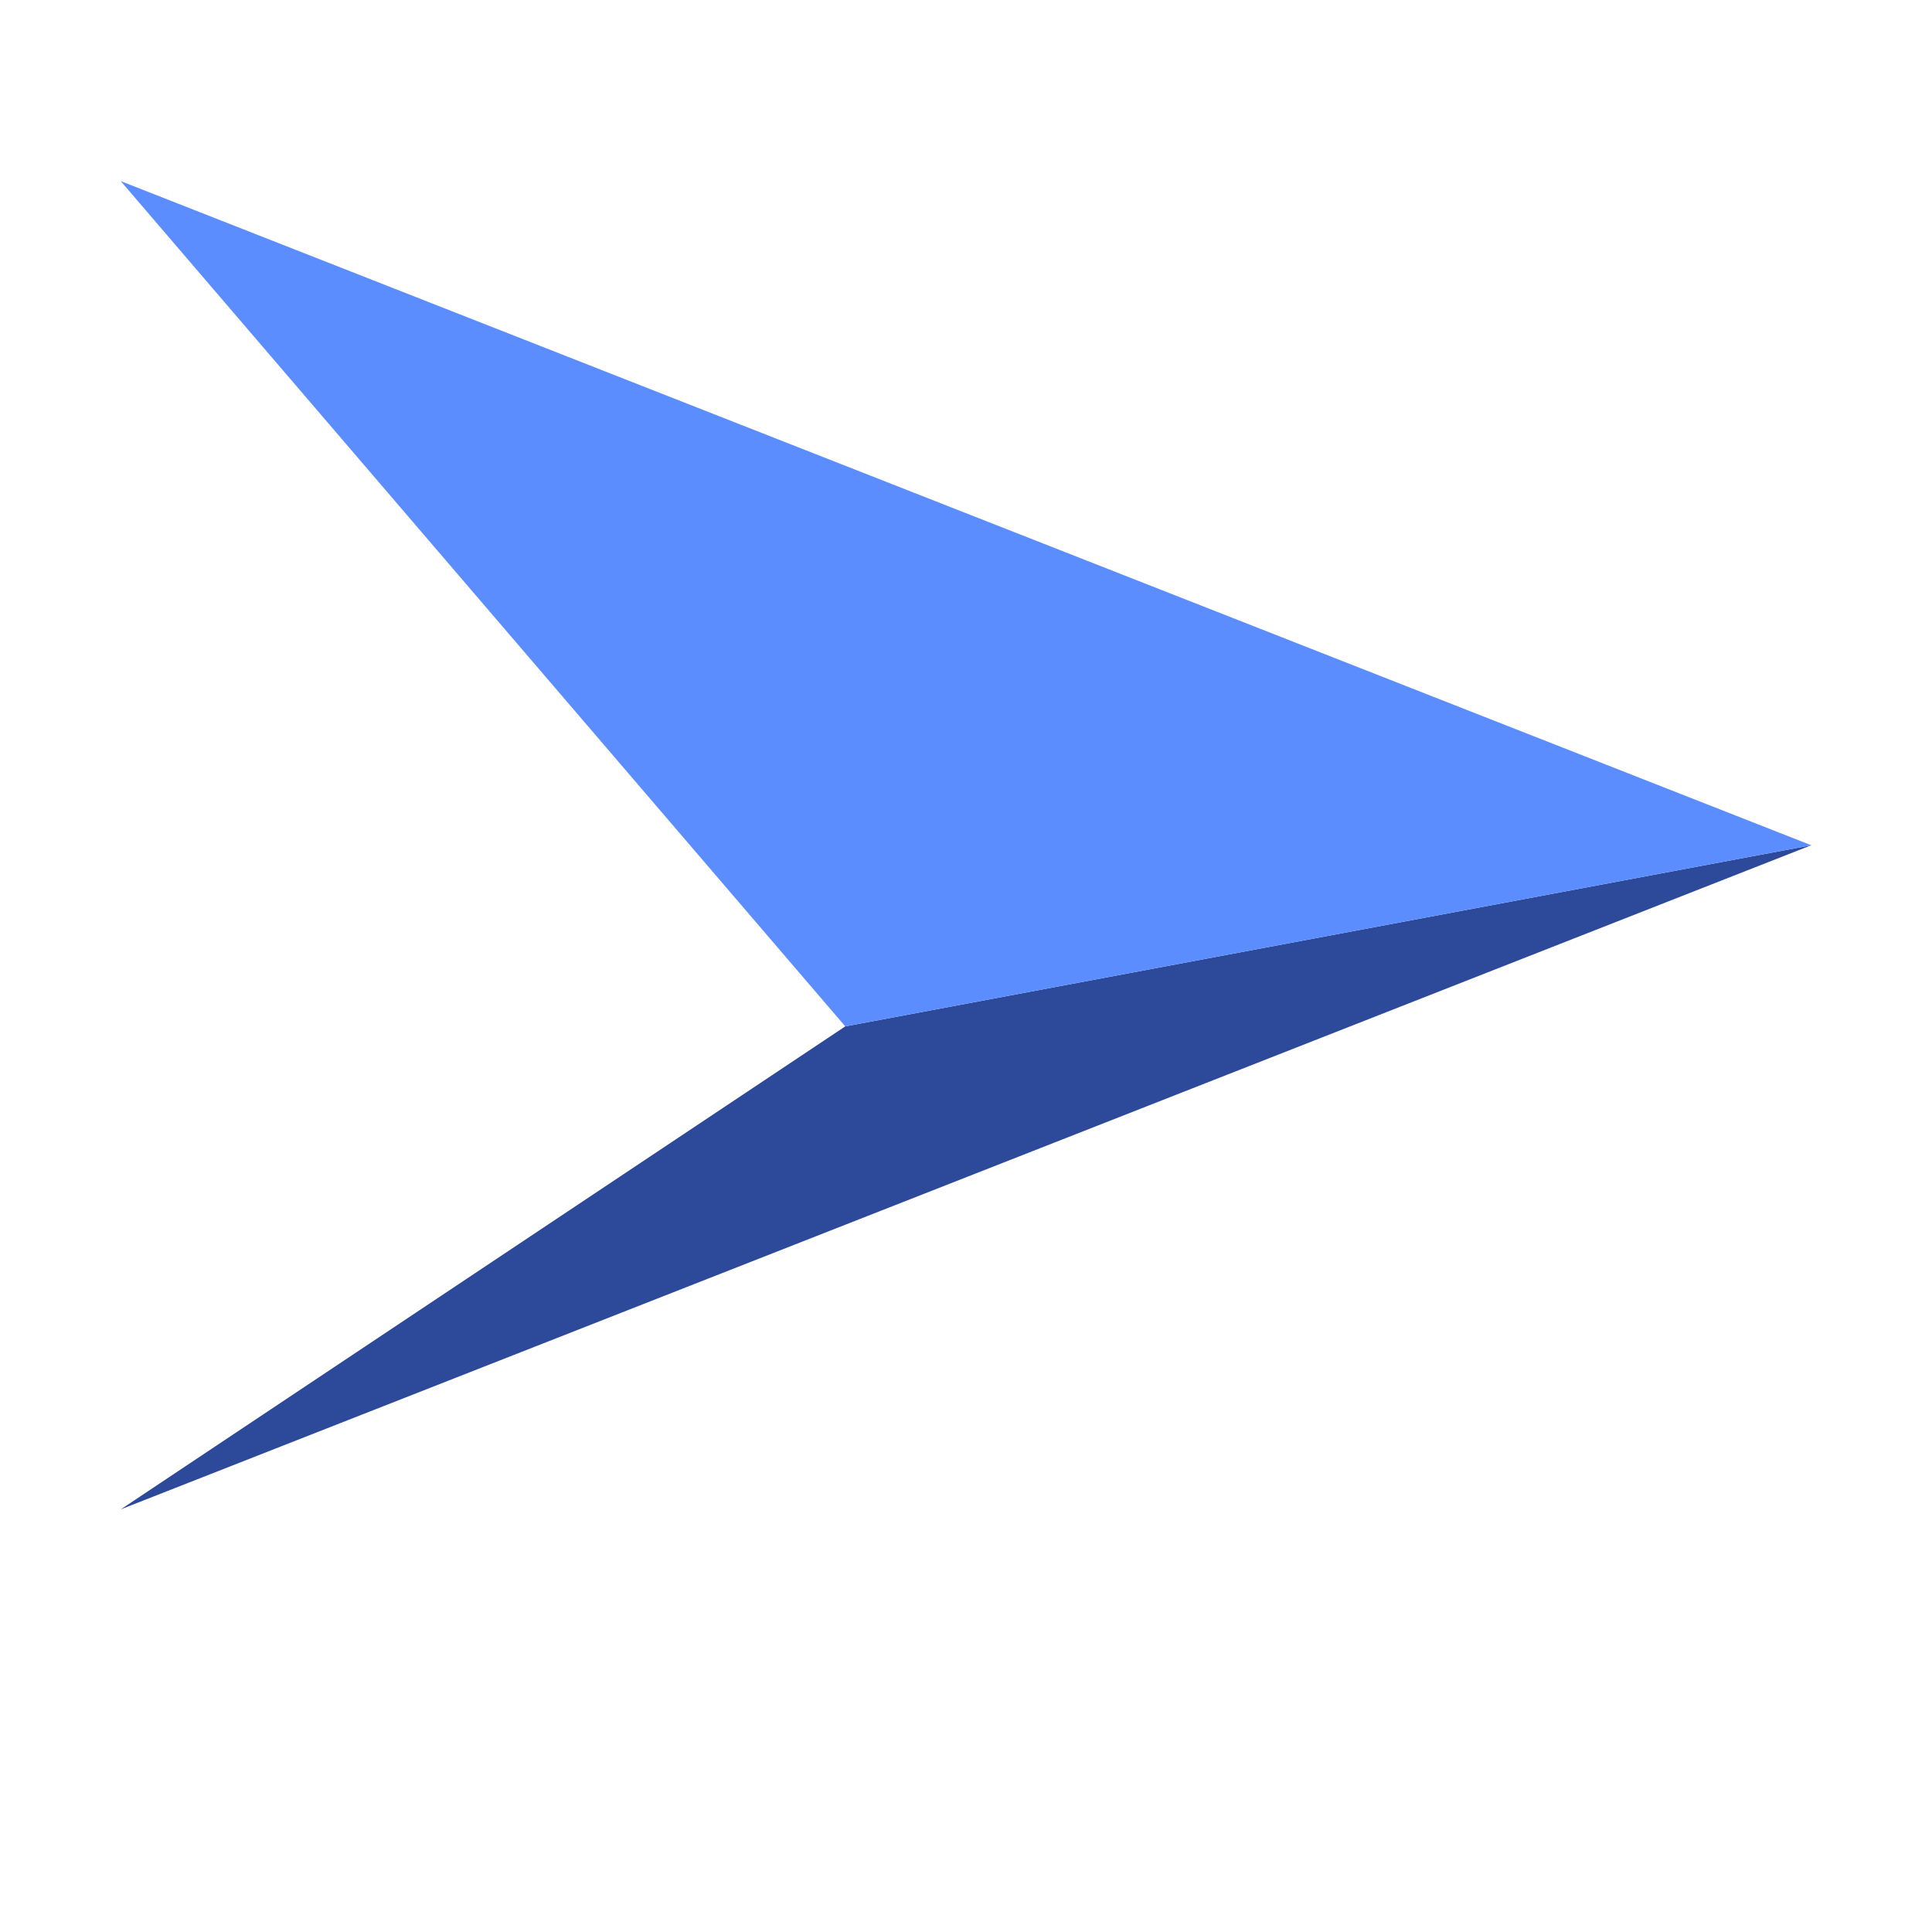
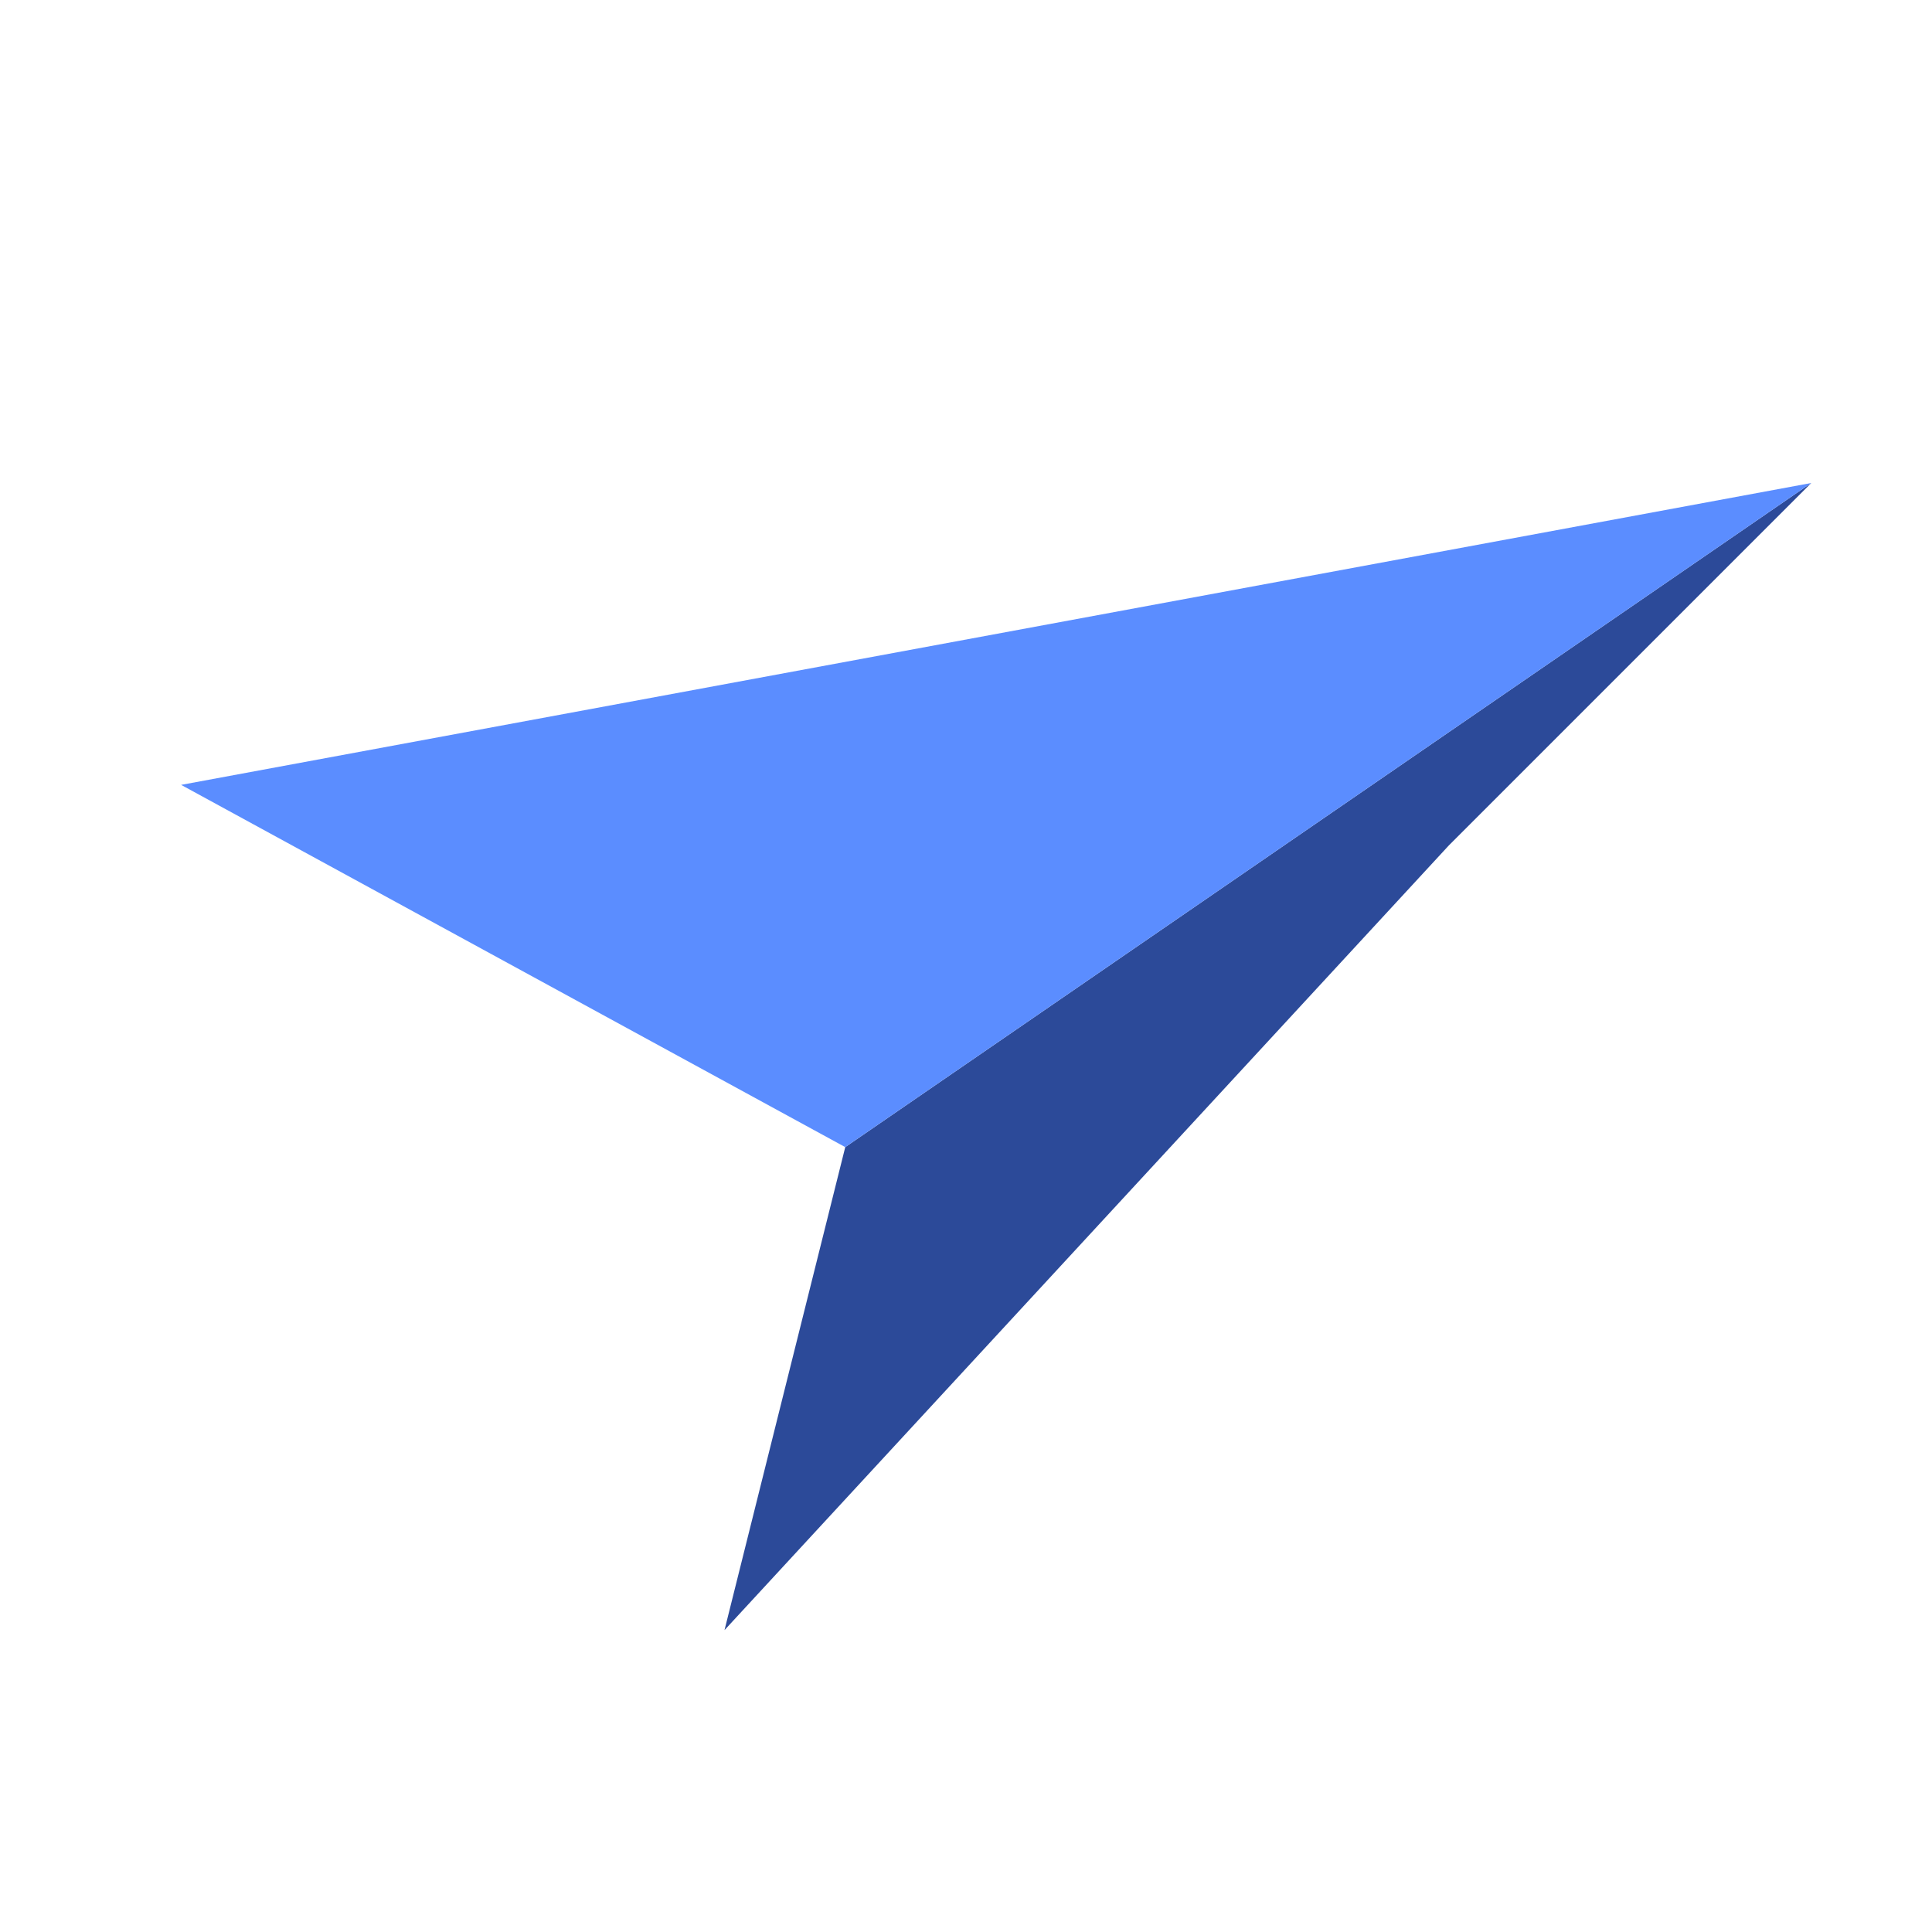
<svg xmlns="http://www.w3.org/2000/svg" viewBox="0 0 32 32" role="img" aria-labelledby="title desc">
  <defs>
    <style>
      .body   { fill: #5b8dff; }
      .shadow { fill: #2c4a99; }
    </style>
  </defs>
-   <polygon class="shadow" points="30,14 14,17 2,25" />
-   <polygon class="body" points="30,14 2,3 14,17" />
+   <polygon class="shadow" points="30,8 14,19 12,27 24,14" />
+   <polygon class="body" points="30,8 3,13 14,19" />
</svg>
